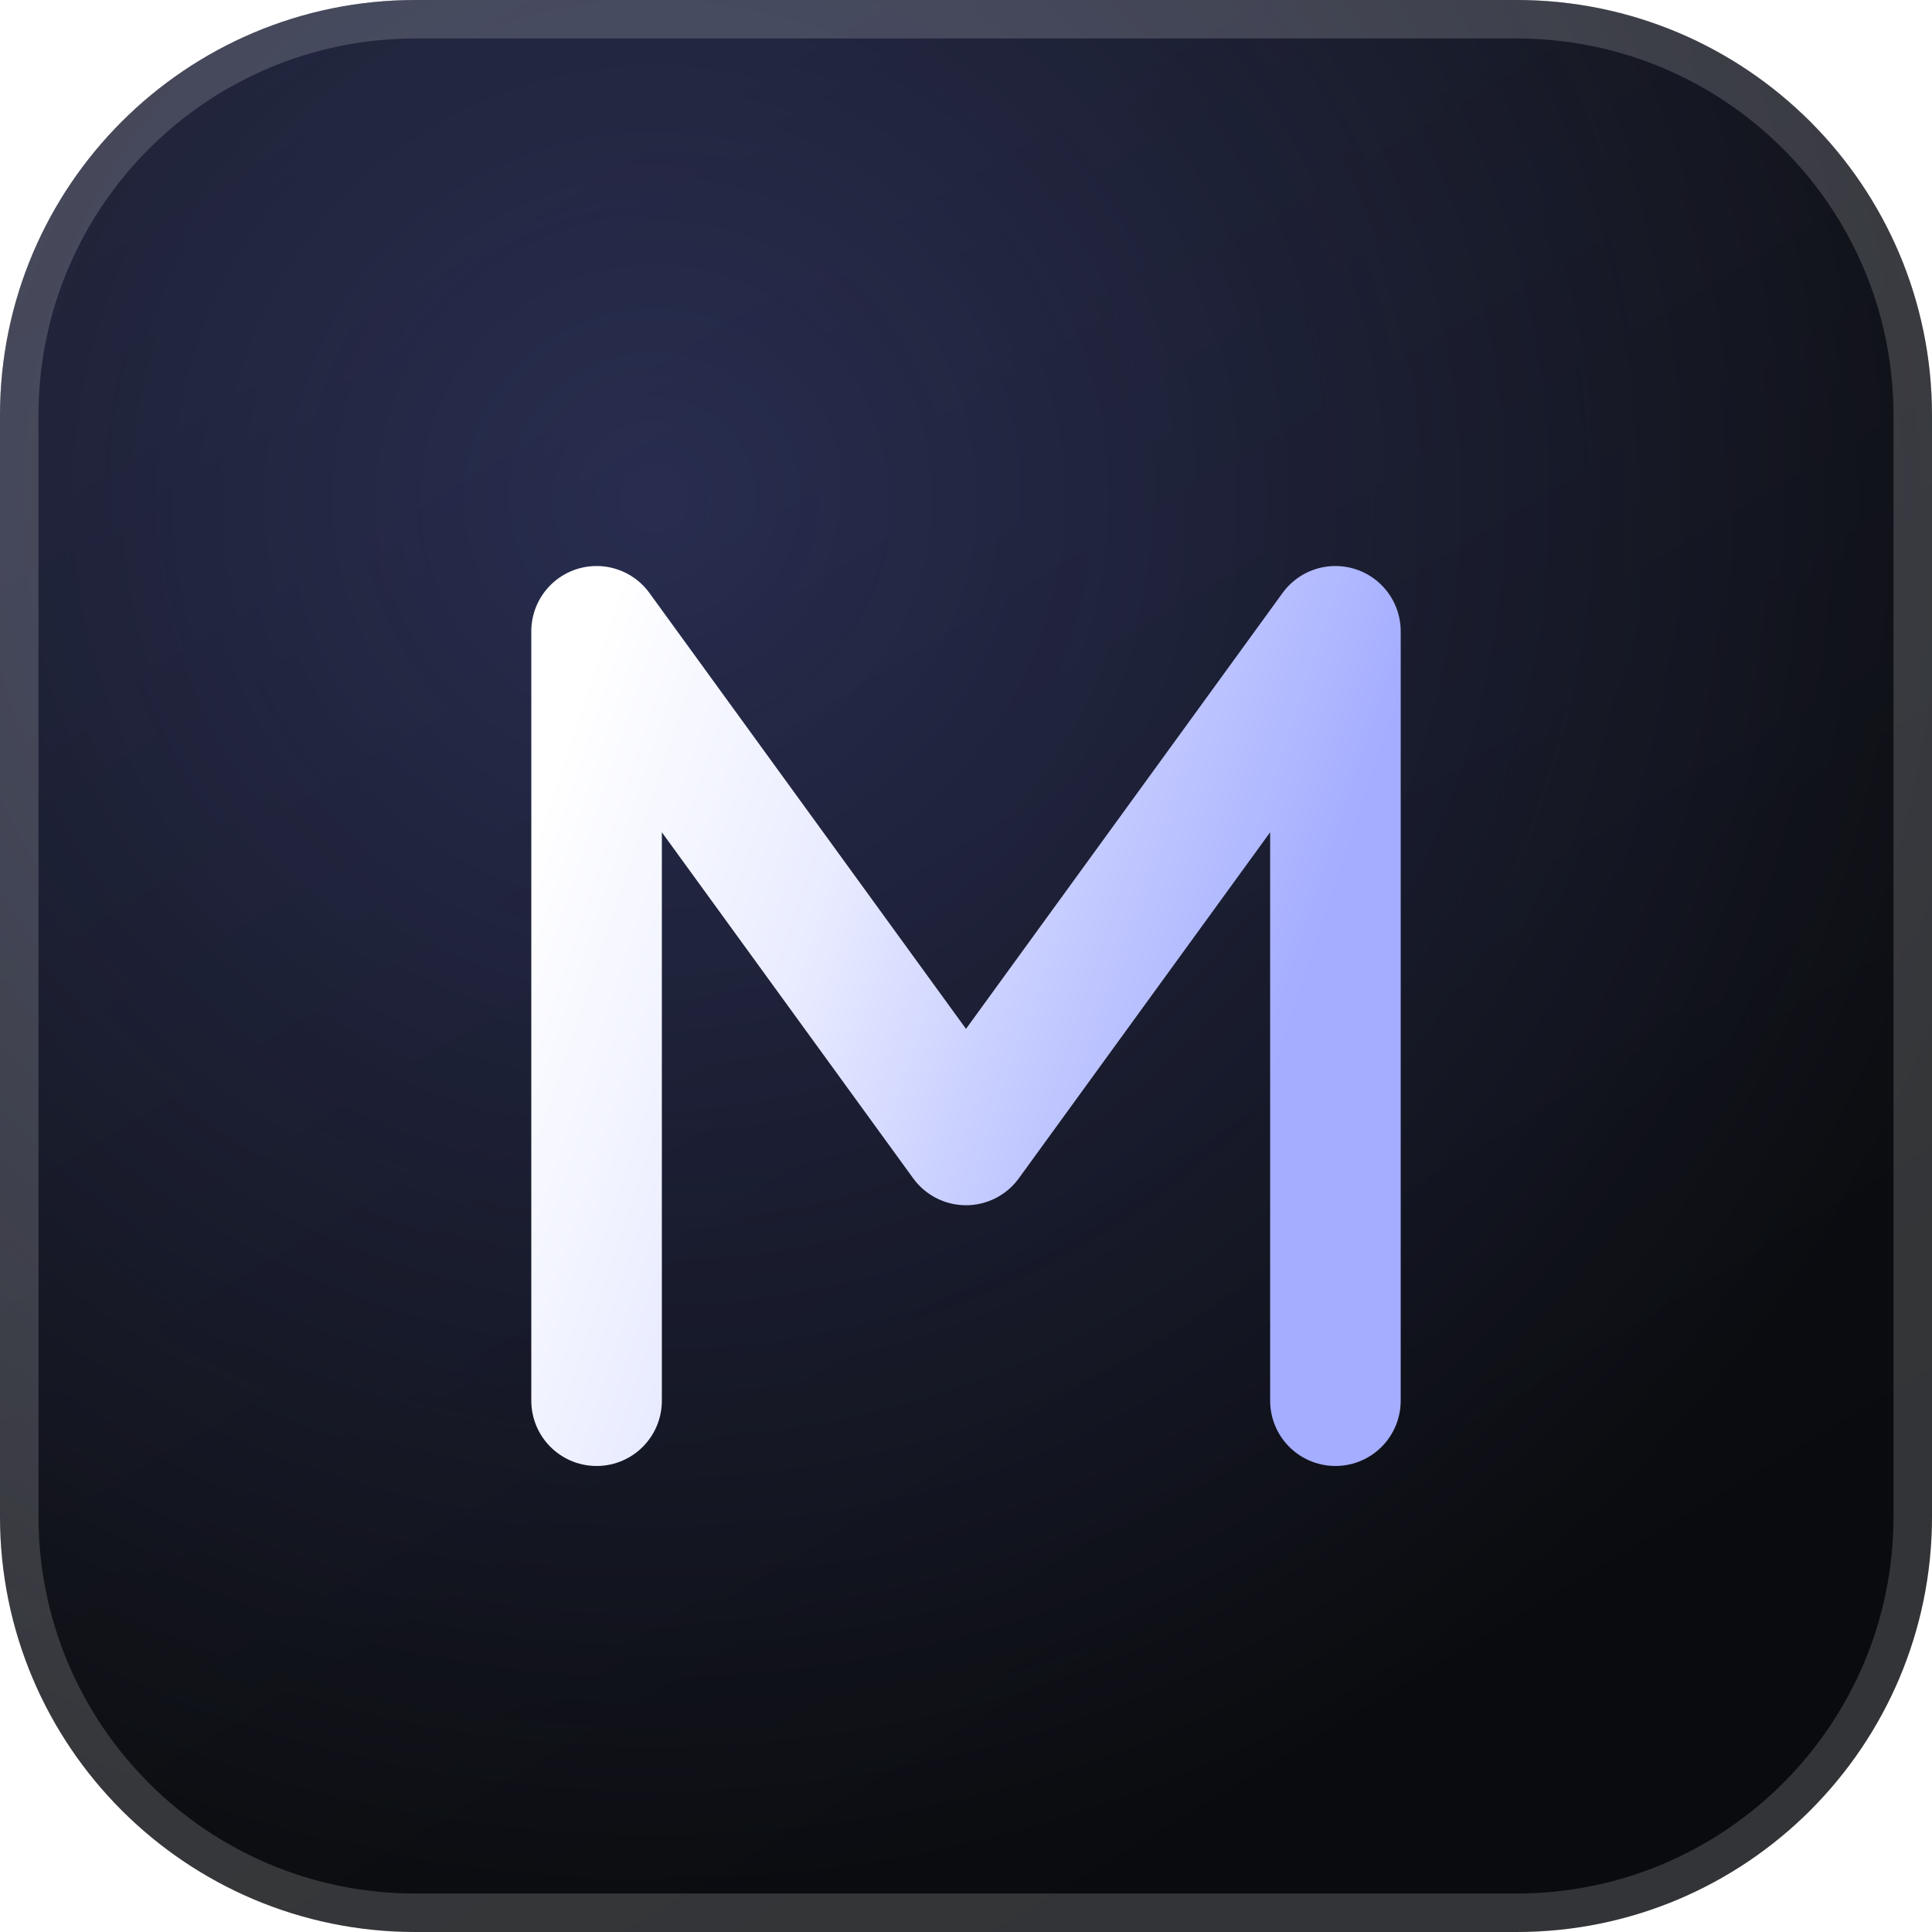
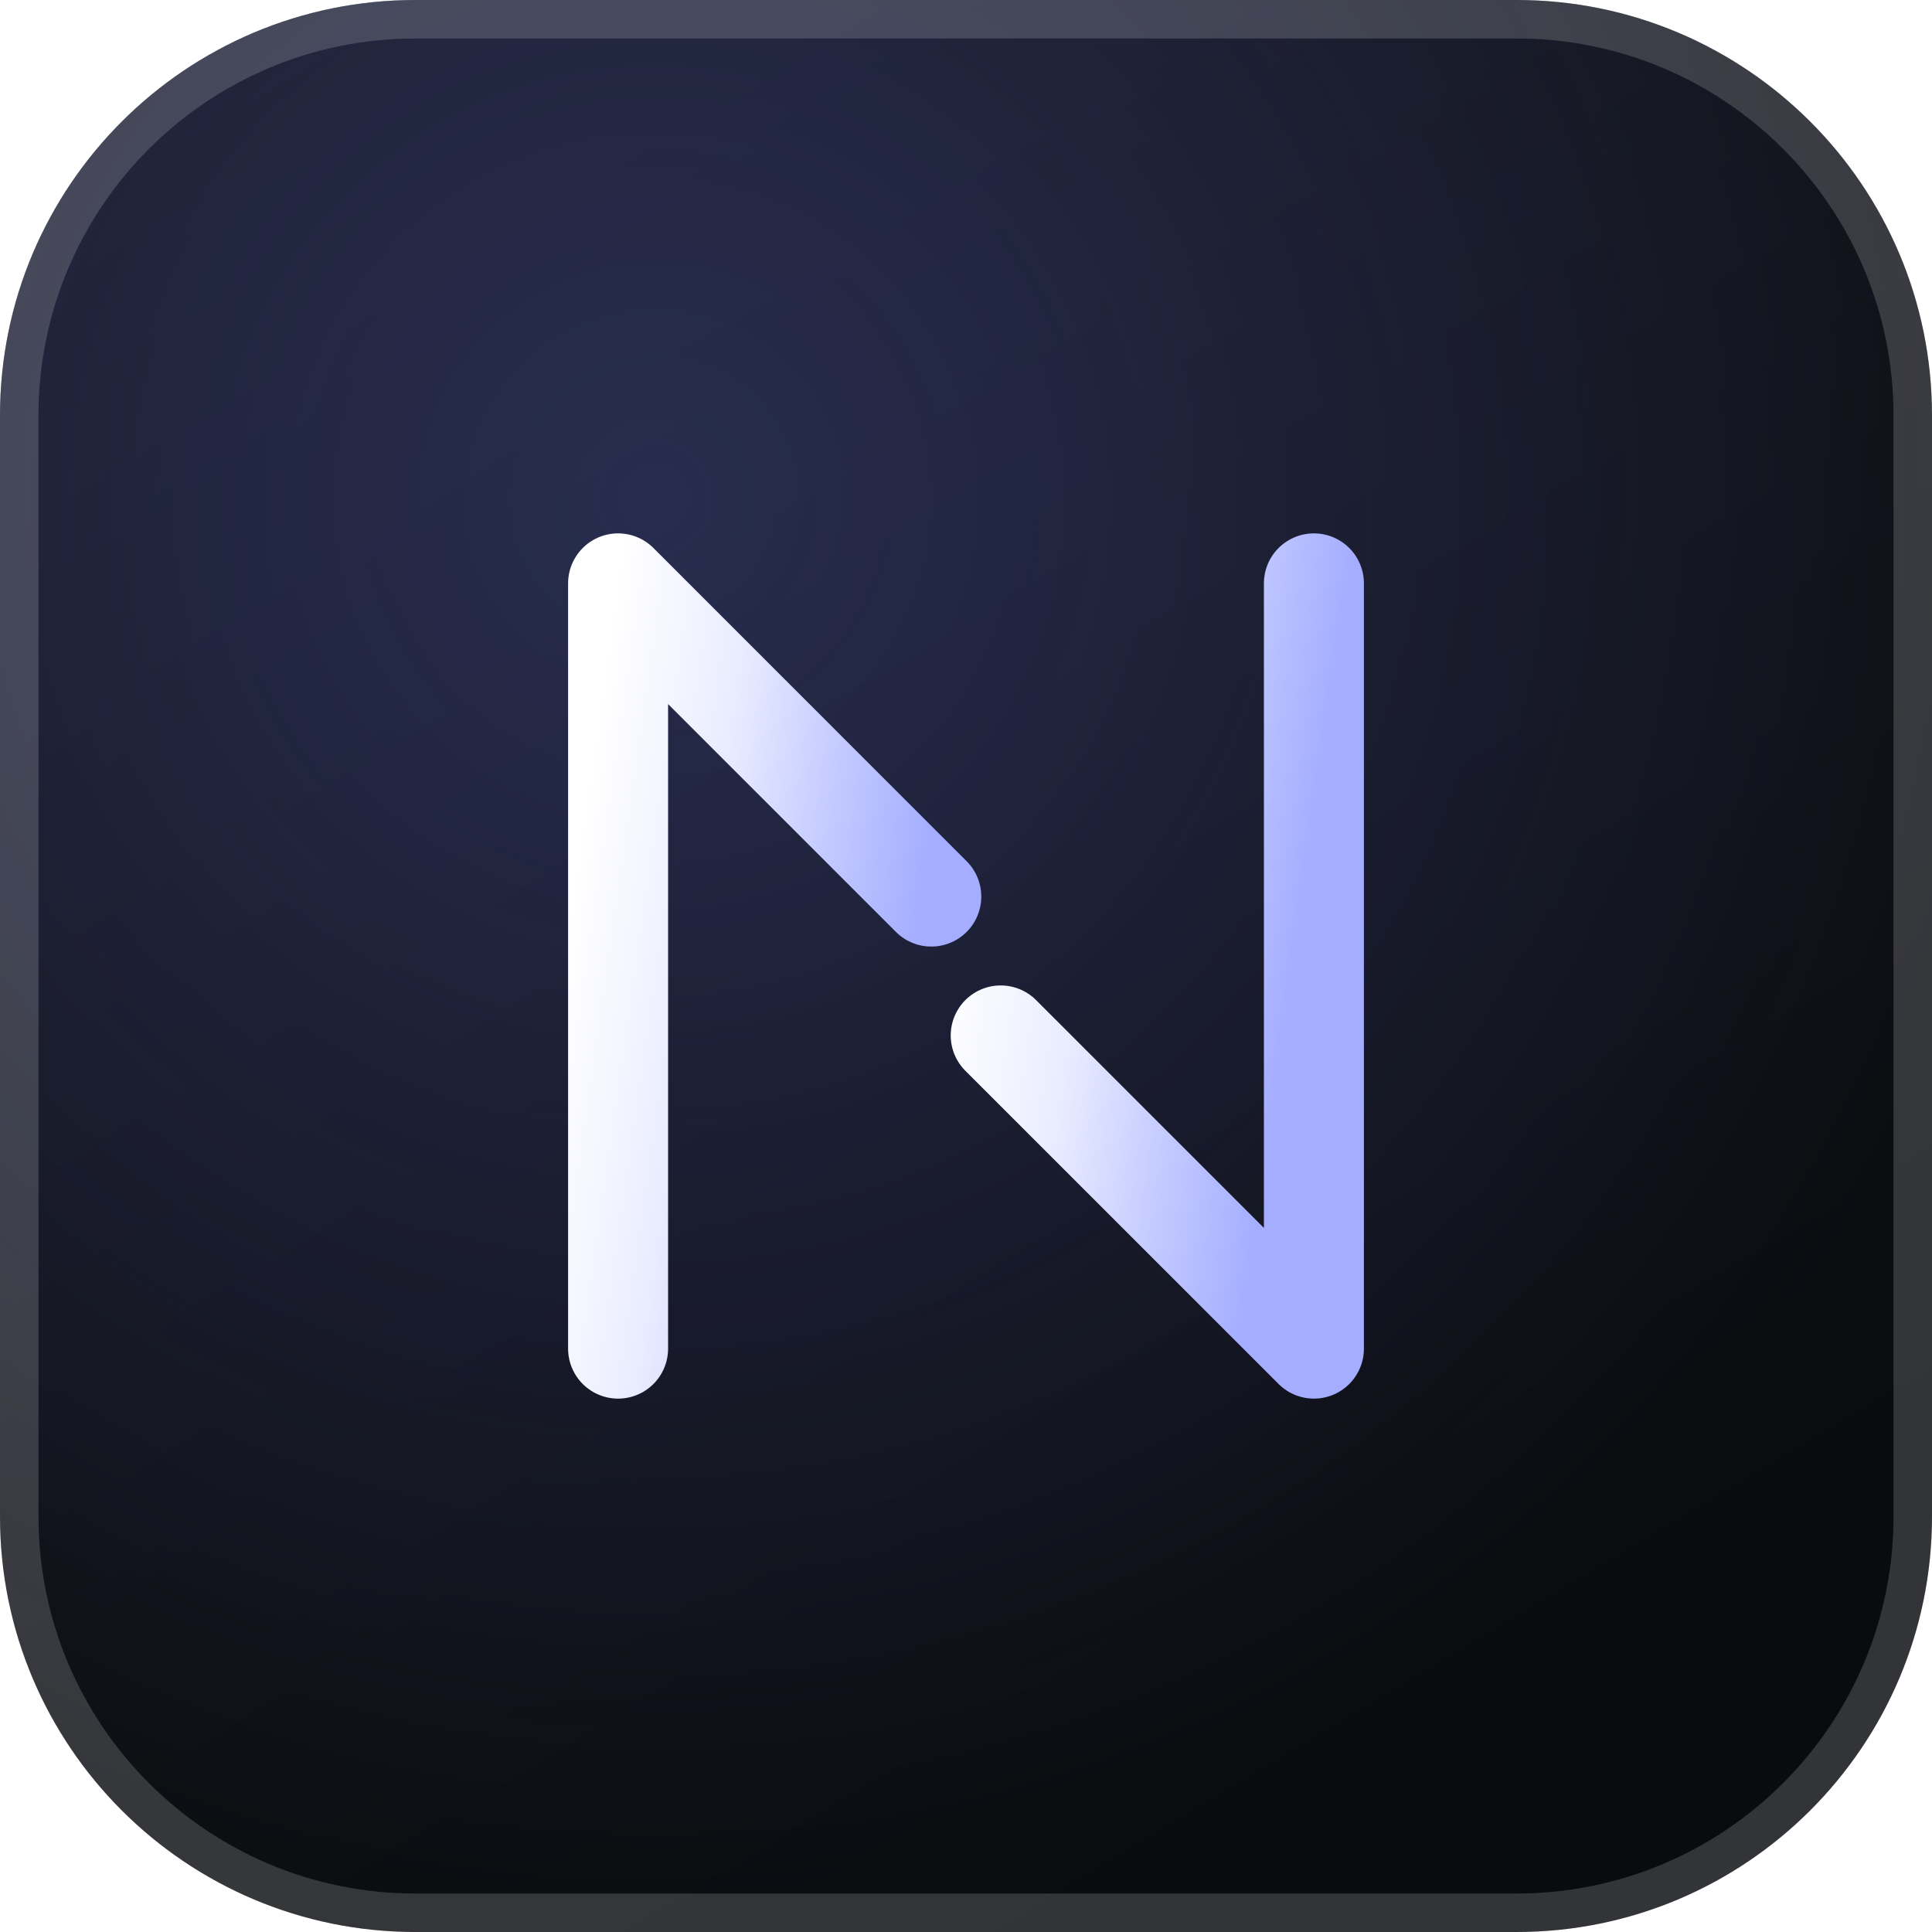
<svg xmlns="http://www.w3.org/2000/svg" width="512" height="512" viewBox="0 0 512 512" fill="none">
  <defs>
    <linearGradient id="body" x1="0" y1="0" x2="1" y2="0.35">
      <stop offset="0%" stop-color="#ffffff" />
      <stop offset="38%" stop-color="#e9ecff" />
      <stop offset="70%" stop-color="#c3caff" />
      <stop offset="100%" stop-color="#a4adff" />
    </linearGradient>
    <linearGradient id="shell" x1="0" y1="0" x2="0.6" y2="1">
      <stop offset="0%" stop-color="#15171d" />
      <stop offset="100%" stop-color="#0a0b0e" />
    </linearGradient>
    <radialGradient id="lift" cx="34%" cy="26%" r="72%">
      <stop offset="0%" stop-color="#5e6ad2" stop-opacity="0.30" />
      <stop offset="100%" stop-color="#5e6ad2" stop-opacity="0" />
    </radialGradient>
  </defs>
  <rect width="512" height="512" rx="110.1" fill="url(#shell)" />
  <rect width="512" height="512" rx="110.1" fill="url(#lift)" />
  <rect x="5.1" y="5.1" width="501.8" height="501.8" rx="105.0" stroke="rgba(255,255,255,0.17)" stroke-width="10.2" />
-   <path d="M 158.1 371.2 L 158.1 167.3 L 256.0 302.1 L 353.9 167.3 L 353.9 371.2" stroke="url(#body)" stroke-width="34.6" stroke-linecap="round" stroke-linejoin="round" />
+   <path d="M 163.8 357.4 L 163.8 154.6 L 246.8 237.6" stroke="url(#body)" stroke-width="26.5" stroke-linecap="round" stroke-linejoin="round" />
+   <path d="M 348.2 154.6 L 348.2 357.4 L 265.2 274.4" stroke="url(#body)" stroke-width="26.5" stroke-linecap="round" stroke-linejoin="round" />
</svg>
